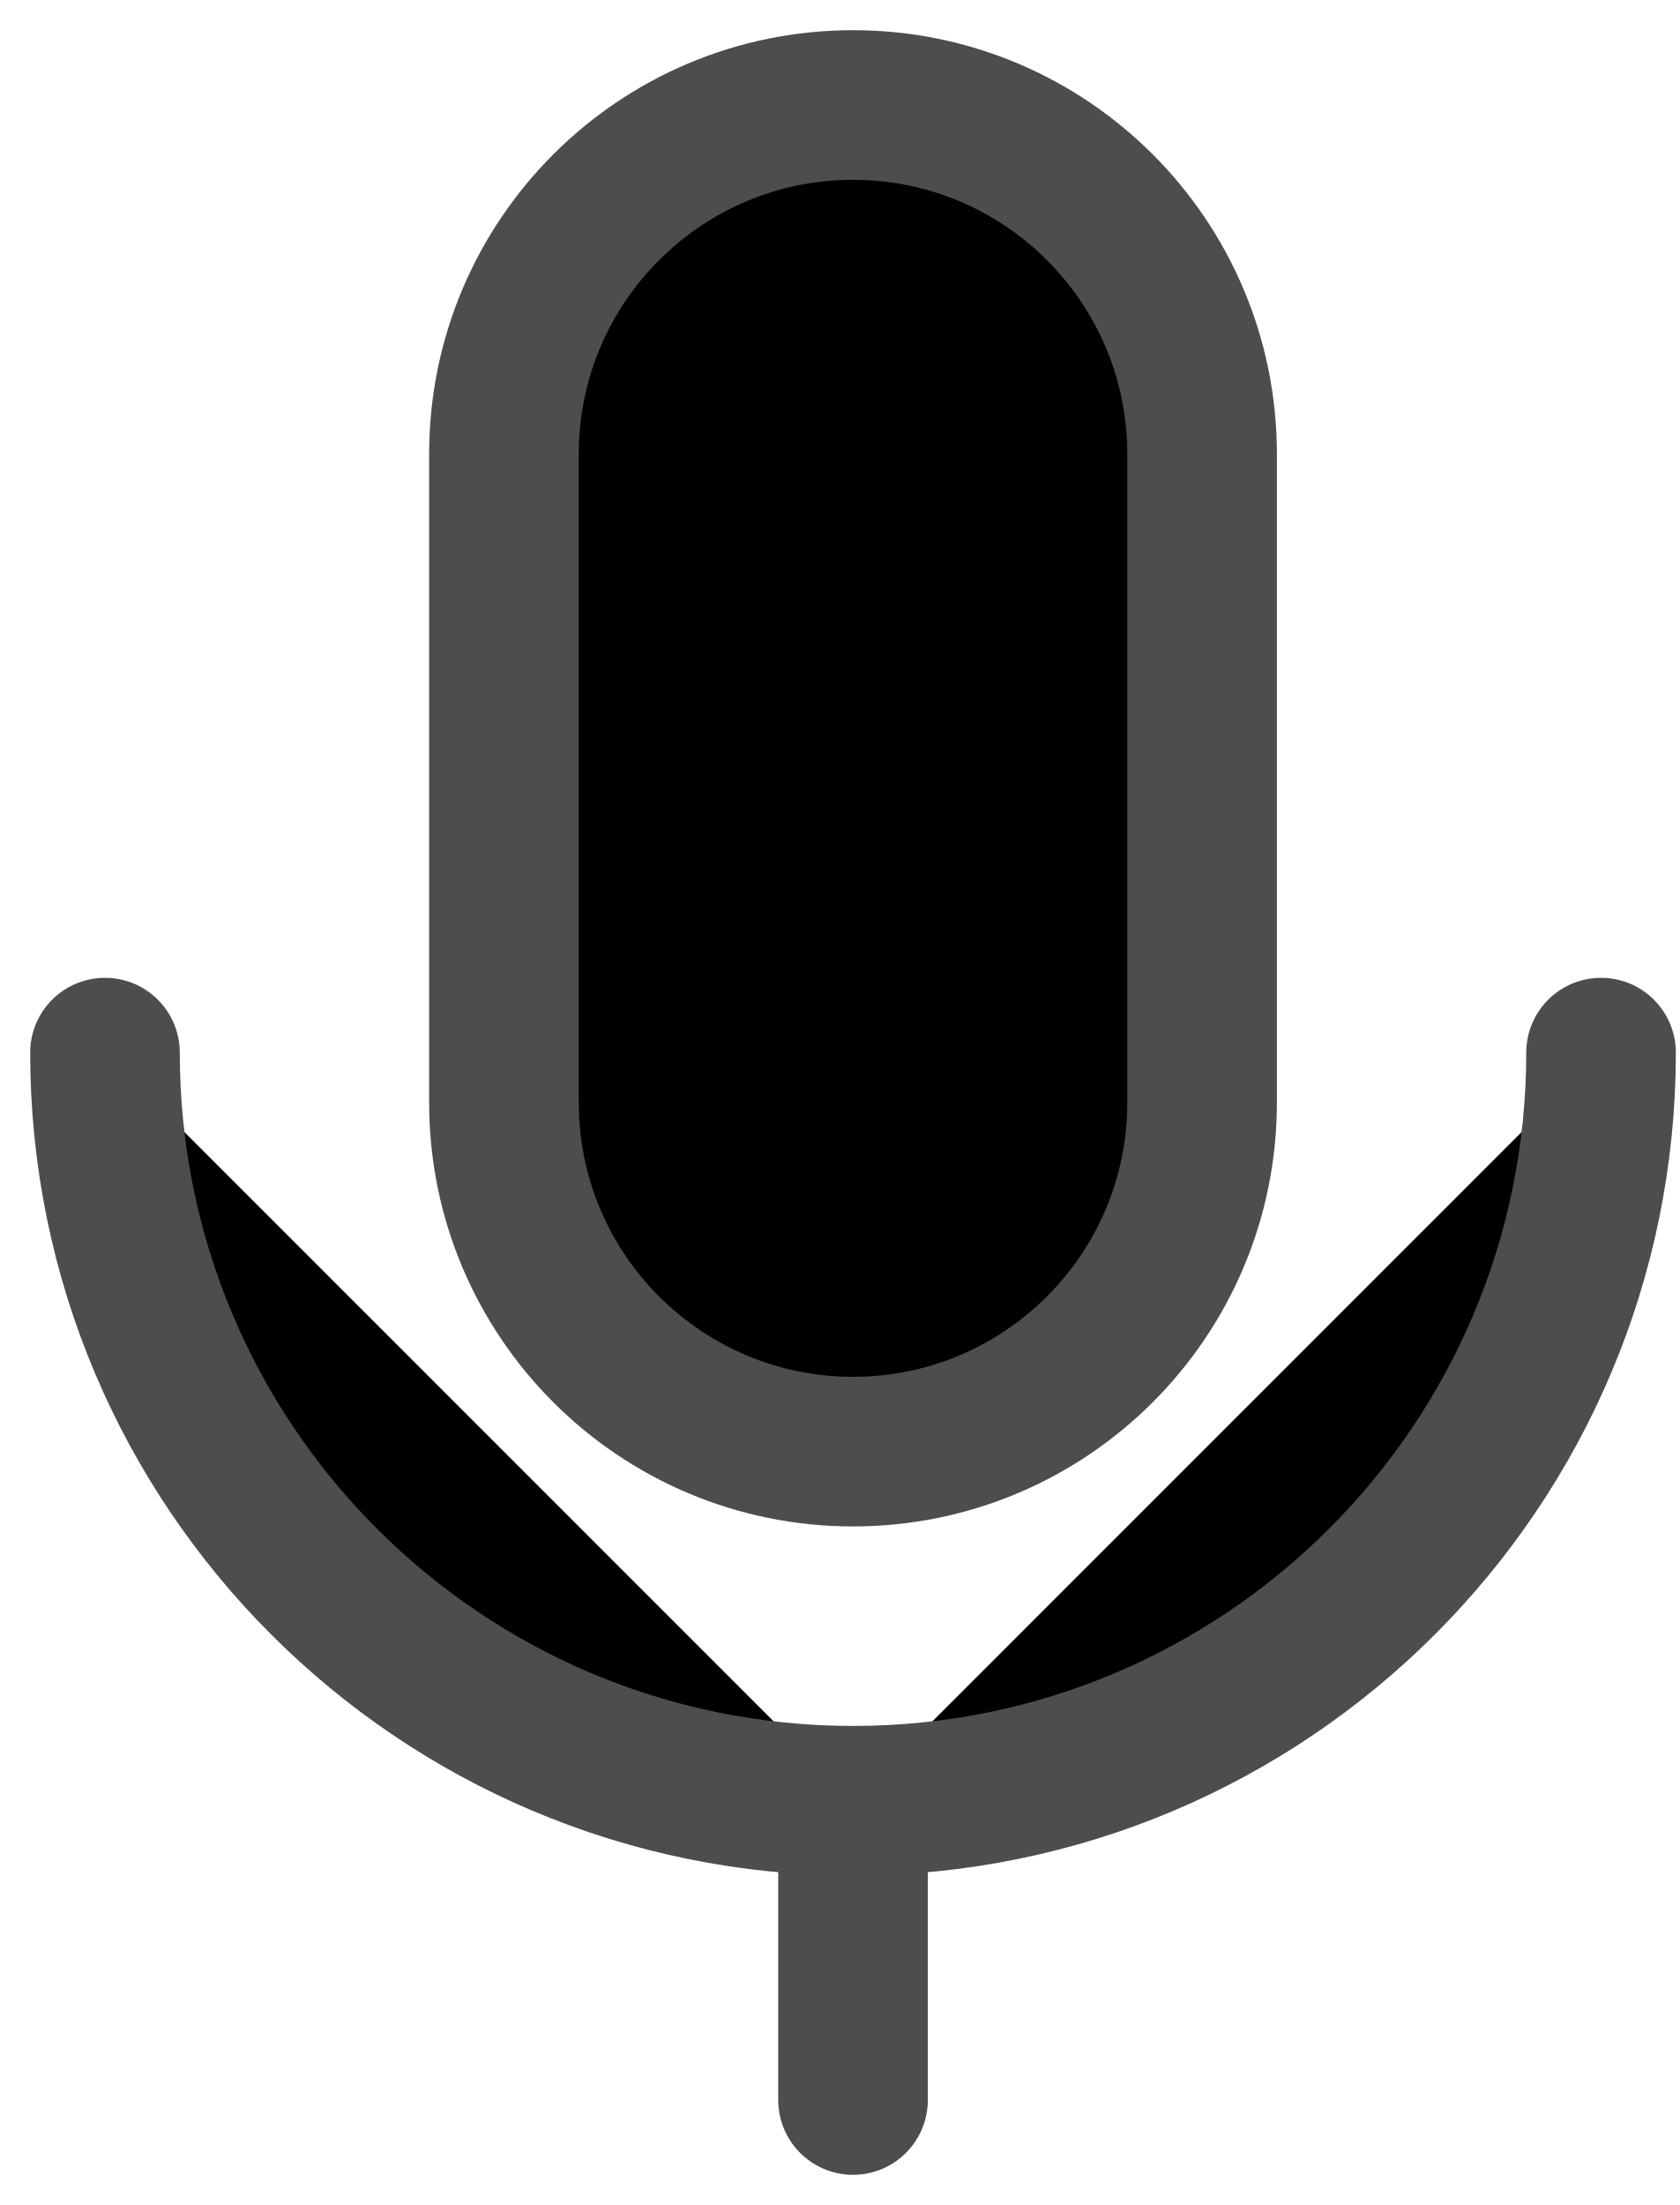
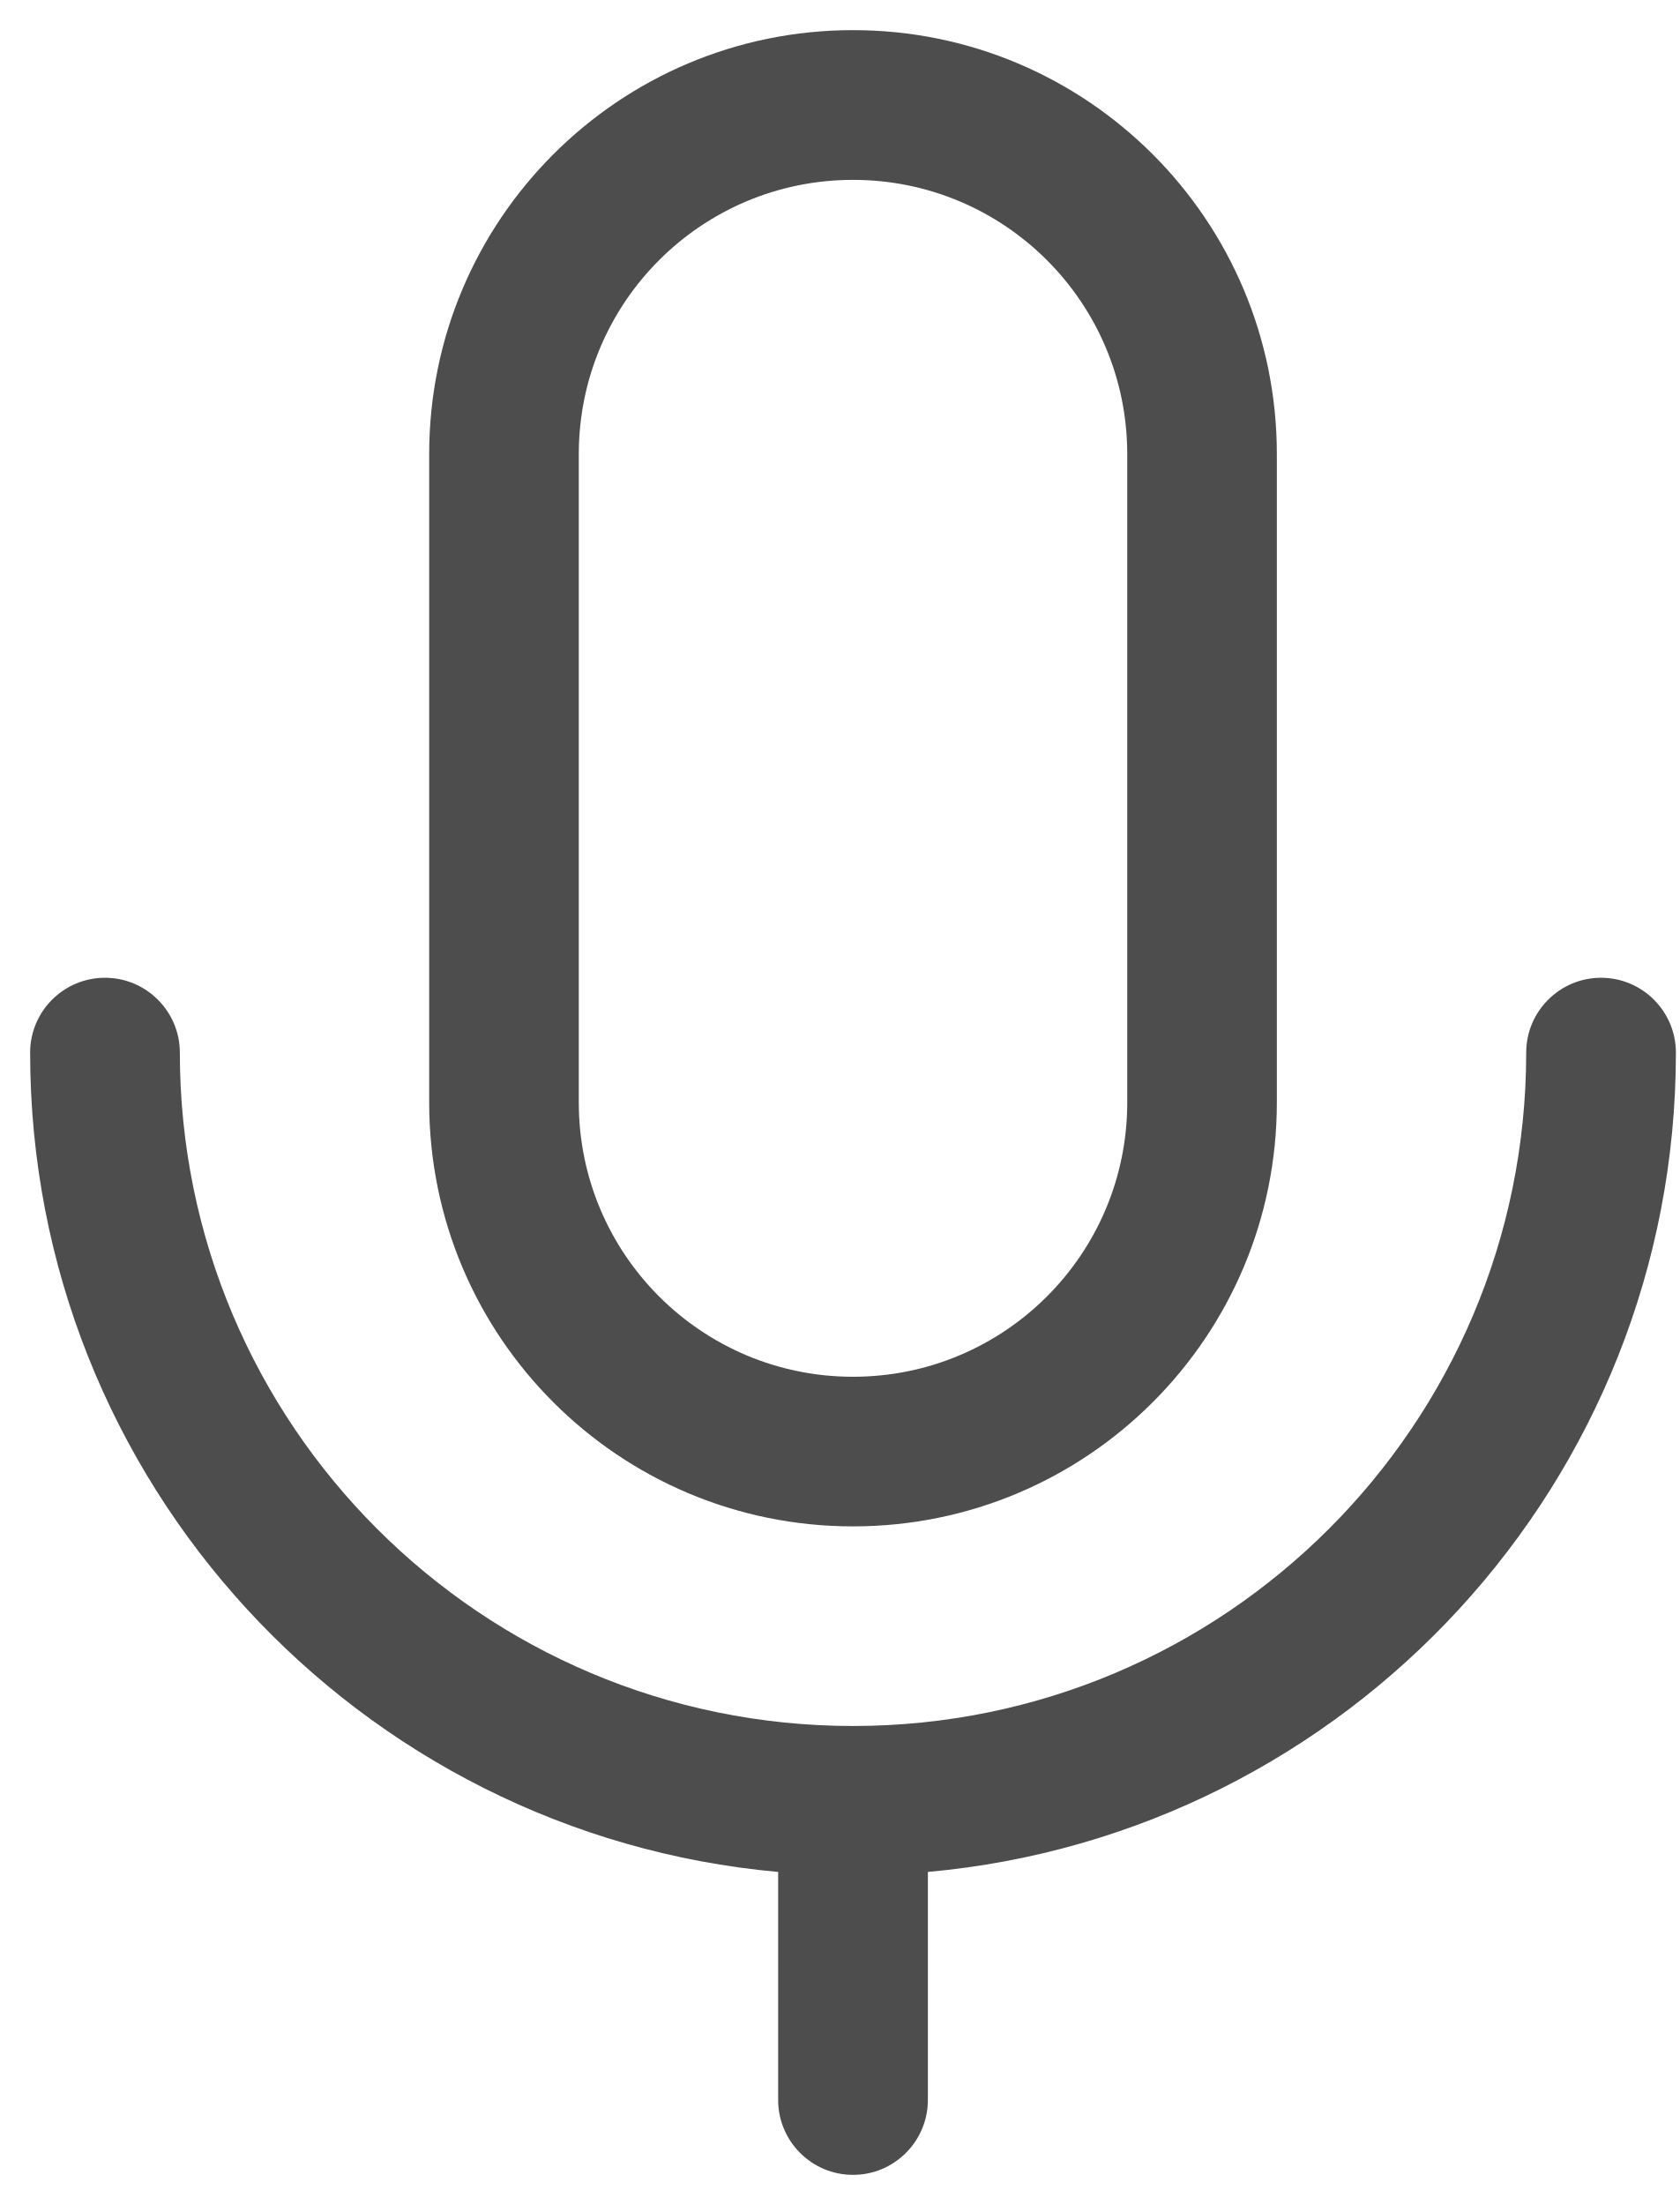
- <svg xmlns="http://www.w3.org/2000/svg" width="16" height="21" viewBox="0 0 16 21" fill="currentColor">
-   <path d="M11.45 4.325C11.45 2.489 9.961 1 8.125 1C6.289 1 4.8 2.489 4.8 4.325V10.5C4.8 12.336 6.289 13.825 8.125 13.825C9.961 13.825 11.45 12.336 11.45 10.5V4.325Z" stroke="#4D4D4D" stroke-width="1.425" stroke-linejoin="round" />
-   <path d="M1 10.025C1 13.96 4.19 17.15 8.125 17.15M8.125 17.15C12.06 17.15 15.25 13.96 15.25 10.025M8.125 17.15V20" stroke="#4D4D4D" stroke-width="1.425" stroke-linecap="round" stroke-linejoin="round" />
+ <svg xmlns="http://www.w3.org/2000/svg" width="16" height="21" viewBox="0 0 16 21" fill="none">
+   <path d="M7.412 20V17.828C3.418 17.468 0.287 14.113 0.287 10.025C0.287 9.632 0.606 9.312 1 9.312C1.393 9.312 1.713 9.632 1.713 10.025C1.713 13.567 4.584 16.438 8.125 16.438C11.666 16.438 14.537 13.567 14.537 10.025C14.537 9.632 14.857 9.312 15.25 9.312C15.643 9.312 15.963 9.632 15.963 10.025C15.963 14.113 12.832 17.468 8.838 17.828V20C8.838 20.393 8.518 20.713 8.125 20.713C7.731 20.713 7.412 20.393 7.412 20ZM10.737 4.325C10.737 2.882 9.568 1.713 8.125 1.713C6.682 1.713 5.513 2.882 5.513 4.325V10.5C5.513 11.943 6.682 13.112 8.125 13.112C9.568 13.112 10.737 11.943 10.737 10.5V4.325ZM12.162 10.5C12.162 12.73 10.355 14.537 8.125 14.537C5.895 14.537 4.088 12.73 4.088 10.5V4.325C4.088 2.095 5.895 0.287 8.125 0.287C10.355 0.287 12.162 2.095 12.162 4.325V10.5Z" fill="#4D4D4D" />
</svg>
